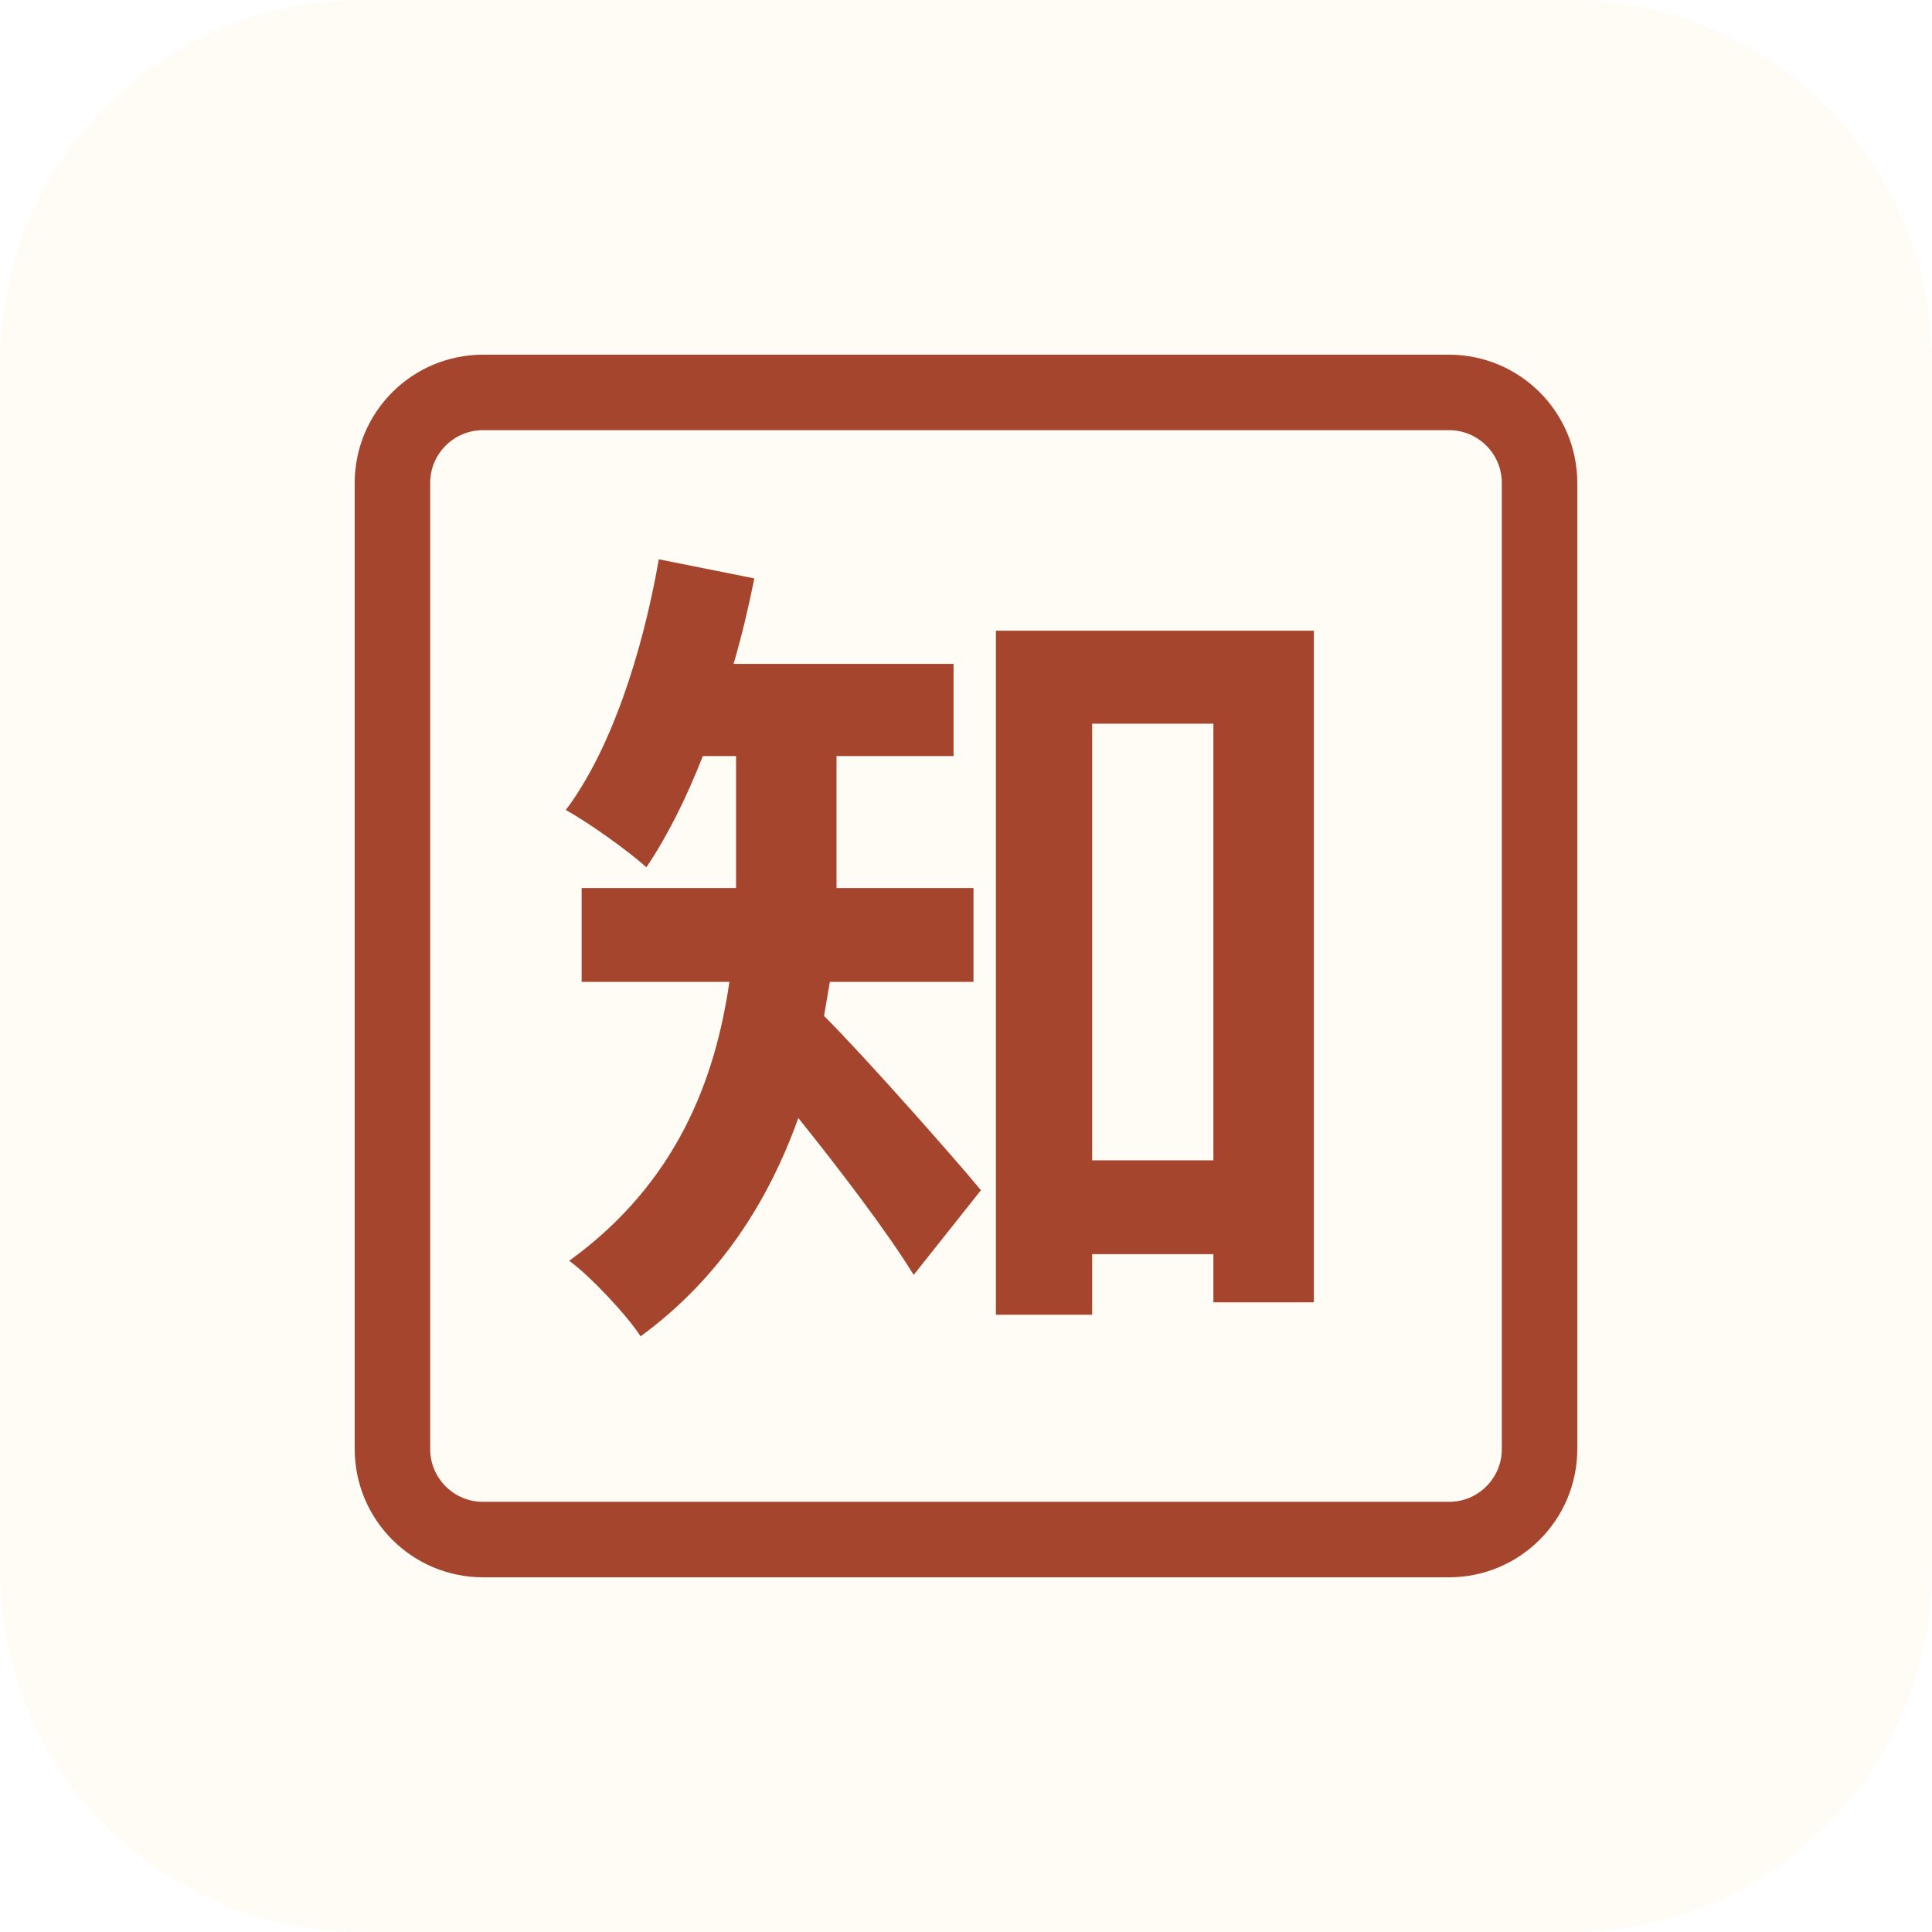
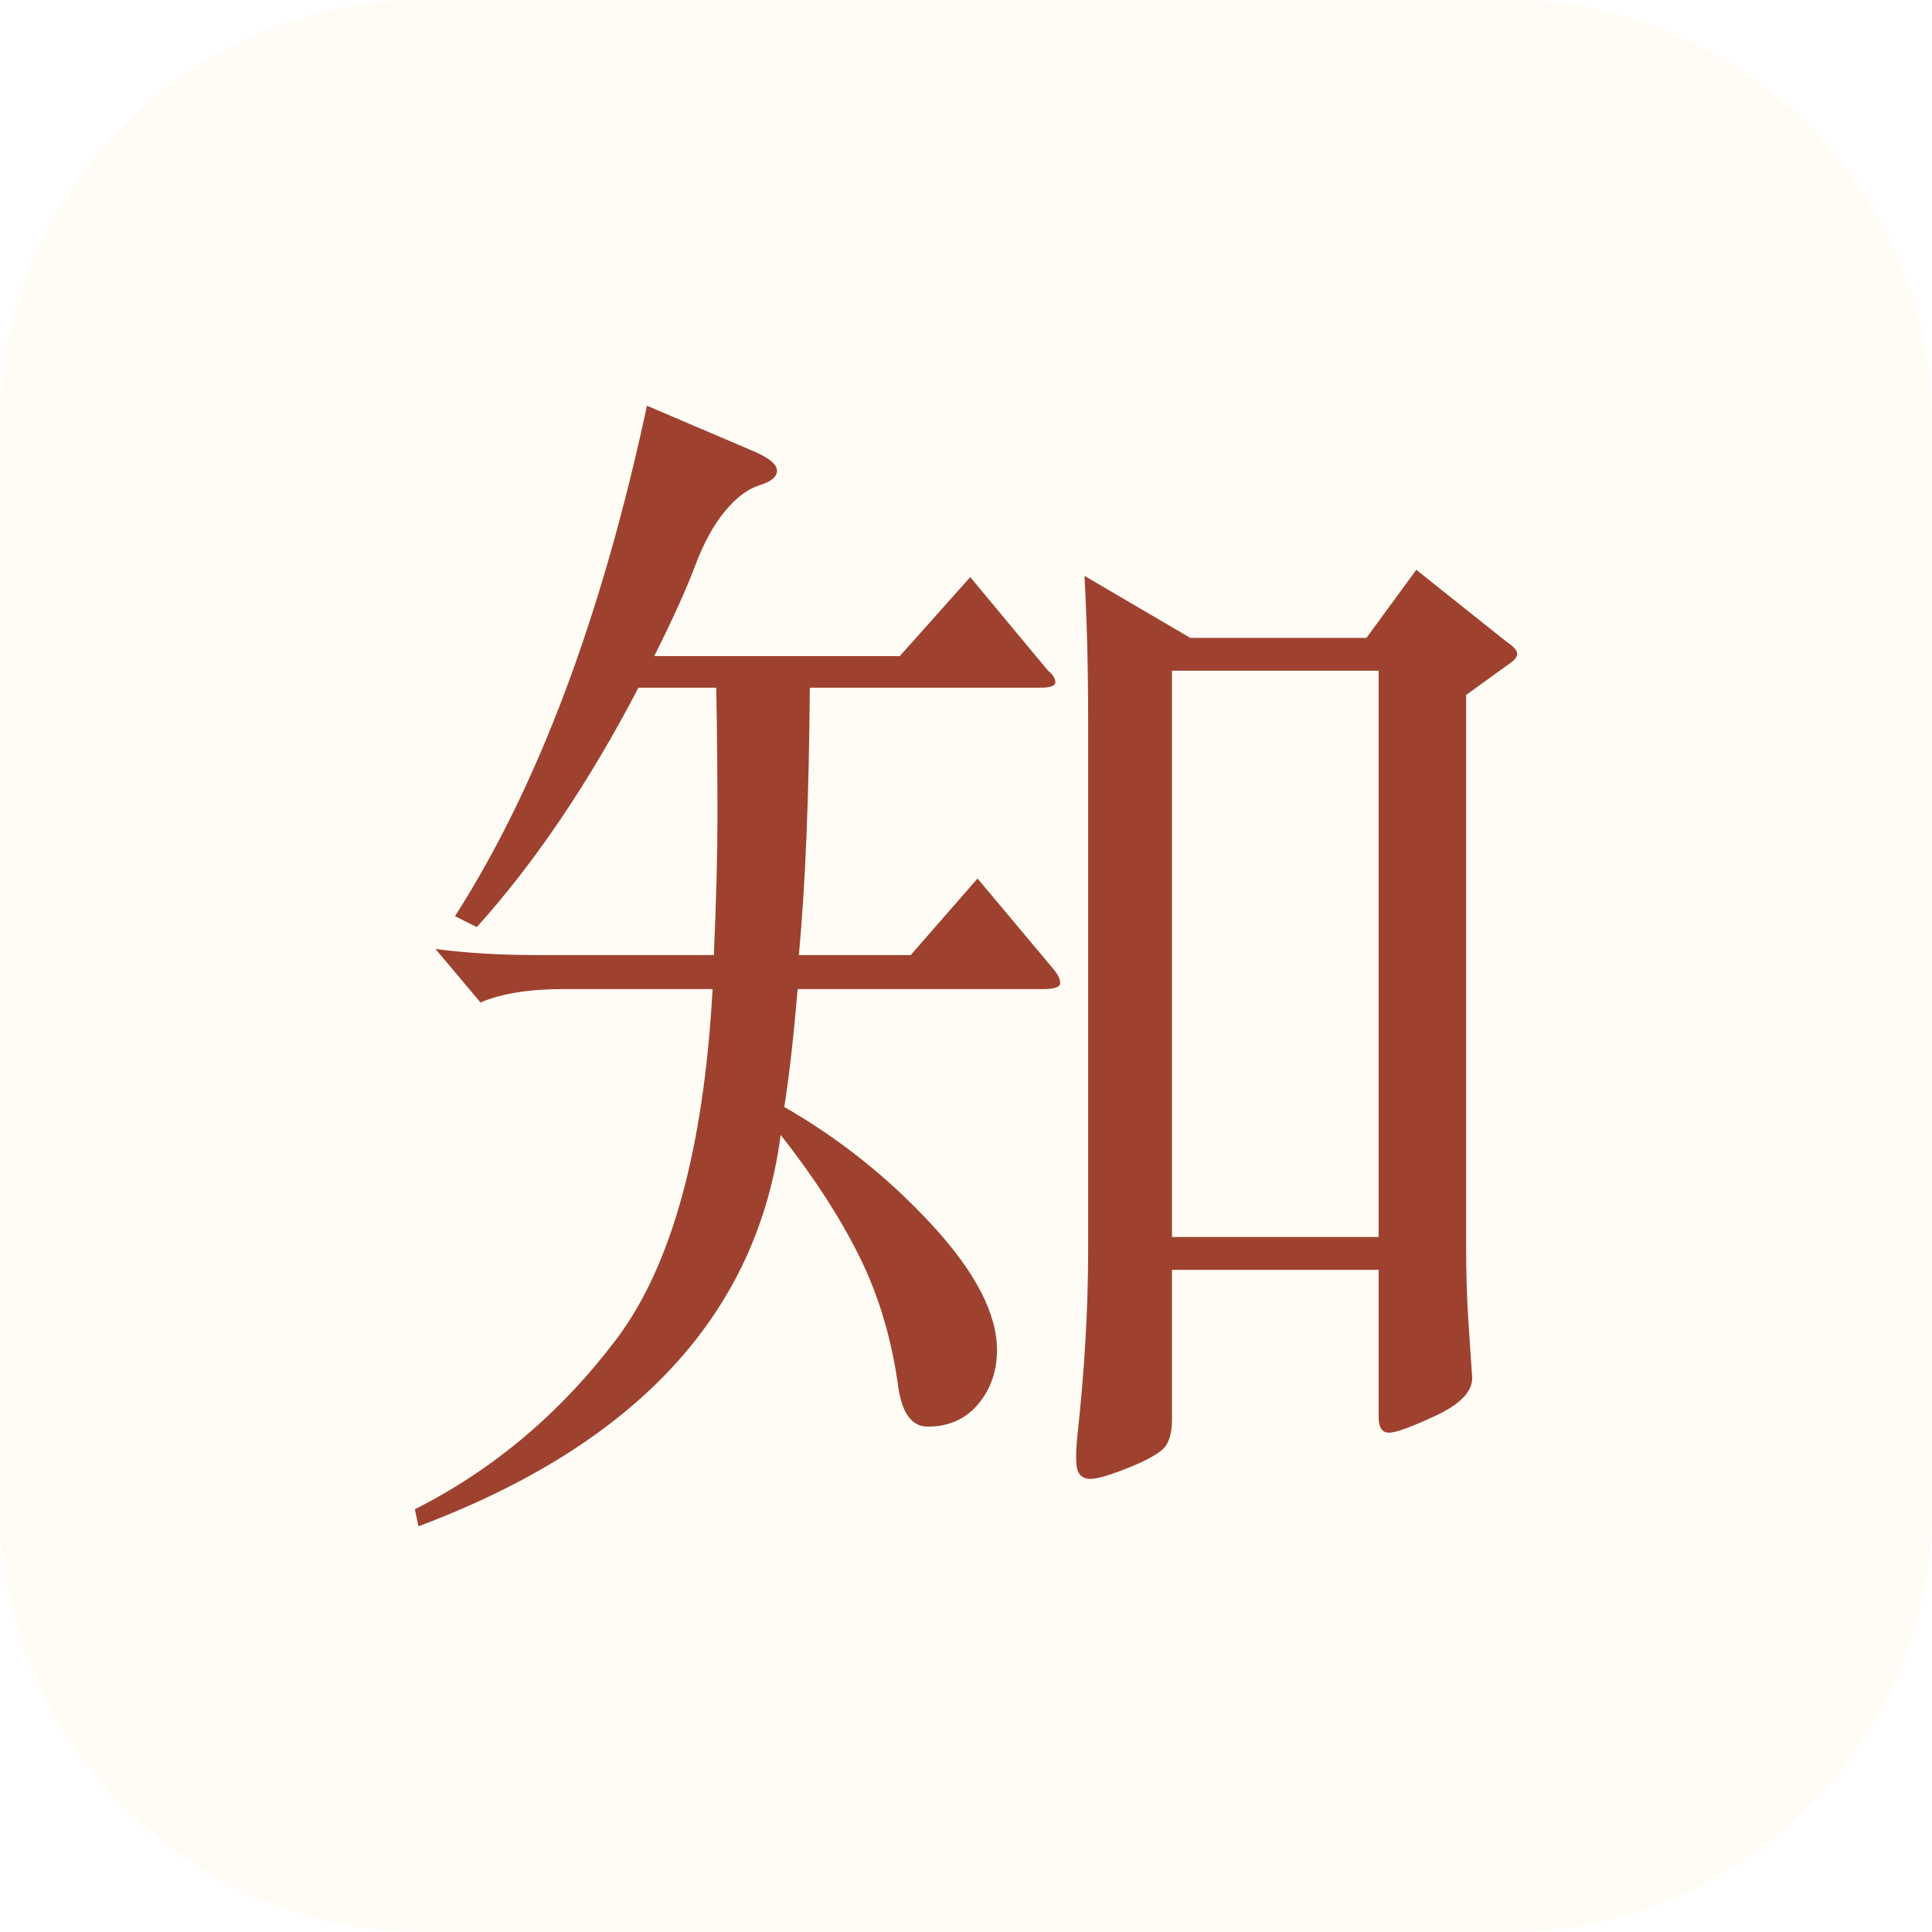
- <svg xmlns="http://www.w3.org/2000/svg" width="512" height="512" viewBox="0 0 512 512">
-   <rect width="512" height="512" rx="96" fill="#FFFCF6" />
-   <rect x="104" y="104" width="304" height="304" rx="24" fill="none" stroke="#A6452E" stroke-width="20" />
-   <text x="256" y="335" text-anchor="middle" font-family="Songti SC, Noto Serif SC, STSong, serif" font-size="220" font-weight="600" fill="#A6452E">知</text>
+ <svg xmlns="http://www.w3.org/2000/svg" viewBox="0 0 100 100" width="512" height="512">
+   <rect width="100" height="100" rx="22" fill="#FFFCF6" />
+   <g fill="#9E422F">
+     <path d="M 41.35 49.434 L 47.138 49.434 L 50.598 45.471 L 54.498 50.126 Q 54.875 50.566 54.875 50.881 Q 54.875 51.195 53.995 51.195 L 41.287 51.195 Q 40.973 54.907 40.595 57.297 Q 44.873 59.751 48.239 63.399 Q 51.604 67.048 51.604 69.879 Q 51.604 71.514 50.629 72.678 Q 49.654 73.842 48.018 73.842 Q 46.823 73.842 46.509 71.892 Q 46.005 68.117 44.496 65.066 Q 42.986 62.015 40.407 58.744 Q 38.582 72.646 21.661 79 L 21.472 78.119 Q 27.574 75.037 31.883 69.344 Q 36.192 63.651 36.884 51.195 L 29.146 51.195 Q 26.504 51.195 24.869 51.887 L 22.541 49.119 Q 24.932 49.434 27.762 49.434 L 36.947 49.434 Q 37.136 45.282 37.136 42.168 Q 37.136 39.054 37.073 35.594 L 33.047 35.594 Q 29.209 42.954 24.68 47.987 L 23.548 47.421 Q 29.964 37.419 33.487 21 L 39.086 23.39 Q 40.218 23.894 40.218 24.366 Q 40.218 24.837 39.306 25.12 Q 38.394 25.403 37.513 26.473 Q 36.632 27.542 35.972 29.304 Q 35.311 31.065 33.864 33.959 L 46.572 33.959 L 50.22 29.87 L 54.246 34.714 Q 54.624 35.028 54.624 35.311 Q 54.624 35.594 53.869 35.594 L 41.916 35.594 Q 41.854 44.024 41.35 49.434 Z M 71.357 65.727 L 60.663 65.727 L 60.663 73.464 Q 60.663 74.597 60.159 75.037 Q 59.656 75.477 58.304 76.012 Q 56.951 76.547 56.448 76.547 Q 55.945 76.547 55.787 76.138 Q 55.63 75.729 55.756 74.408 Q 56.322 69.249 56.322 64.72 L 56.322 37.293 Q 56.322 33.267 56.133 29.807 L 61.606 33.015 L 70.728 33.015 L 73.307 29.492 L 77.962 33.204 Q 78.528 33.581 78.528 33.833 Q 78.528 34.085 78.151 34.336 L 75.886 35.972 L 75.886 64.406 Q 75.886 66.733 76.012 68.495 L 76.201 71.325 Q 76.201 72.395 74.313 73.275 Q 72.426 74.156 71.892 74.156 Q 71.357 74.156 71.357 73.338 Z M 60.663 64.028 L 71.357 64.028 L 71.357 34.714 L 60.663 34.714 Z" />
+   </g>
</svg>
